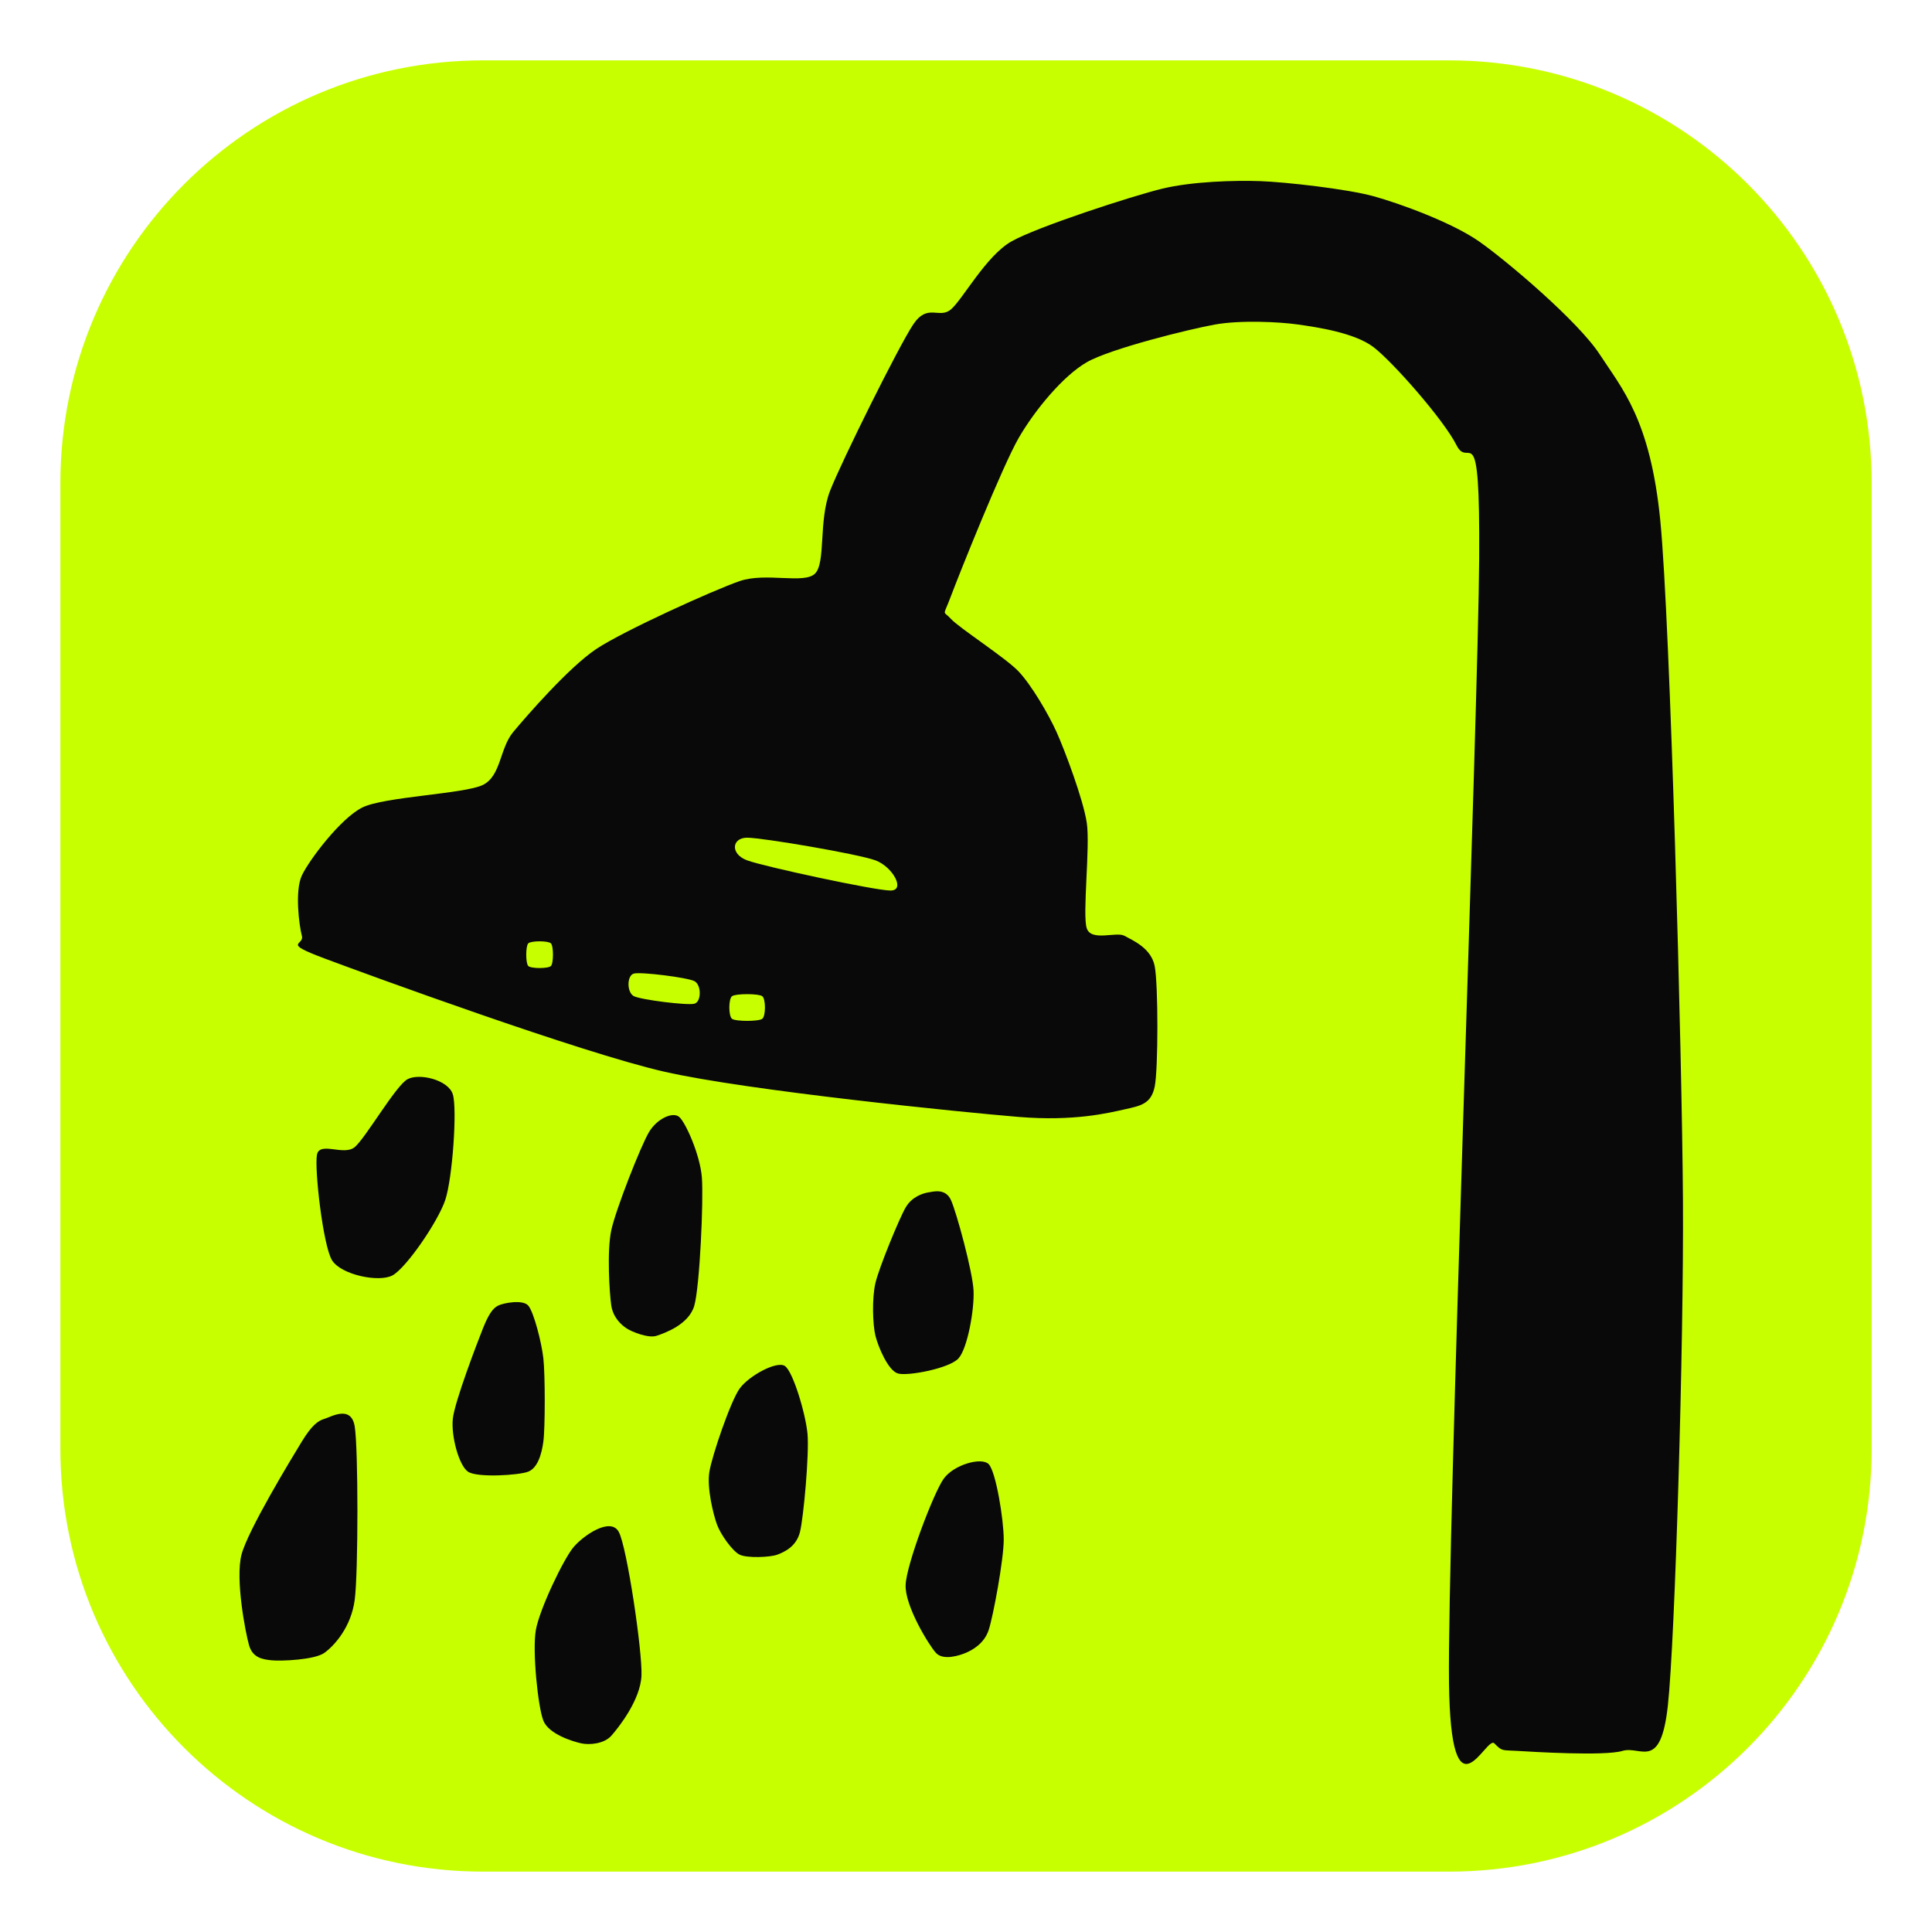
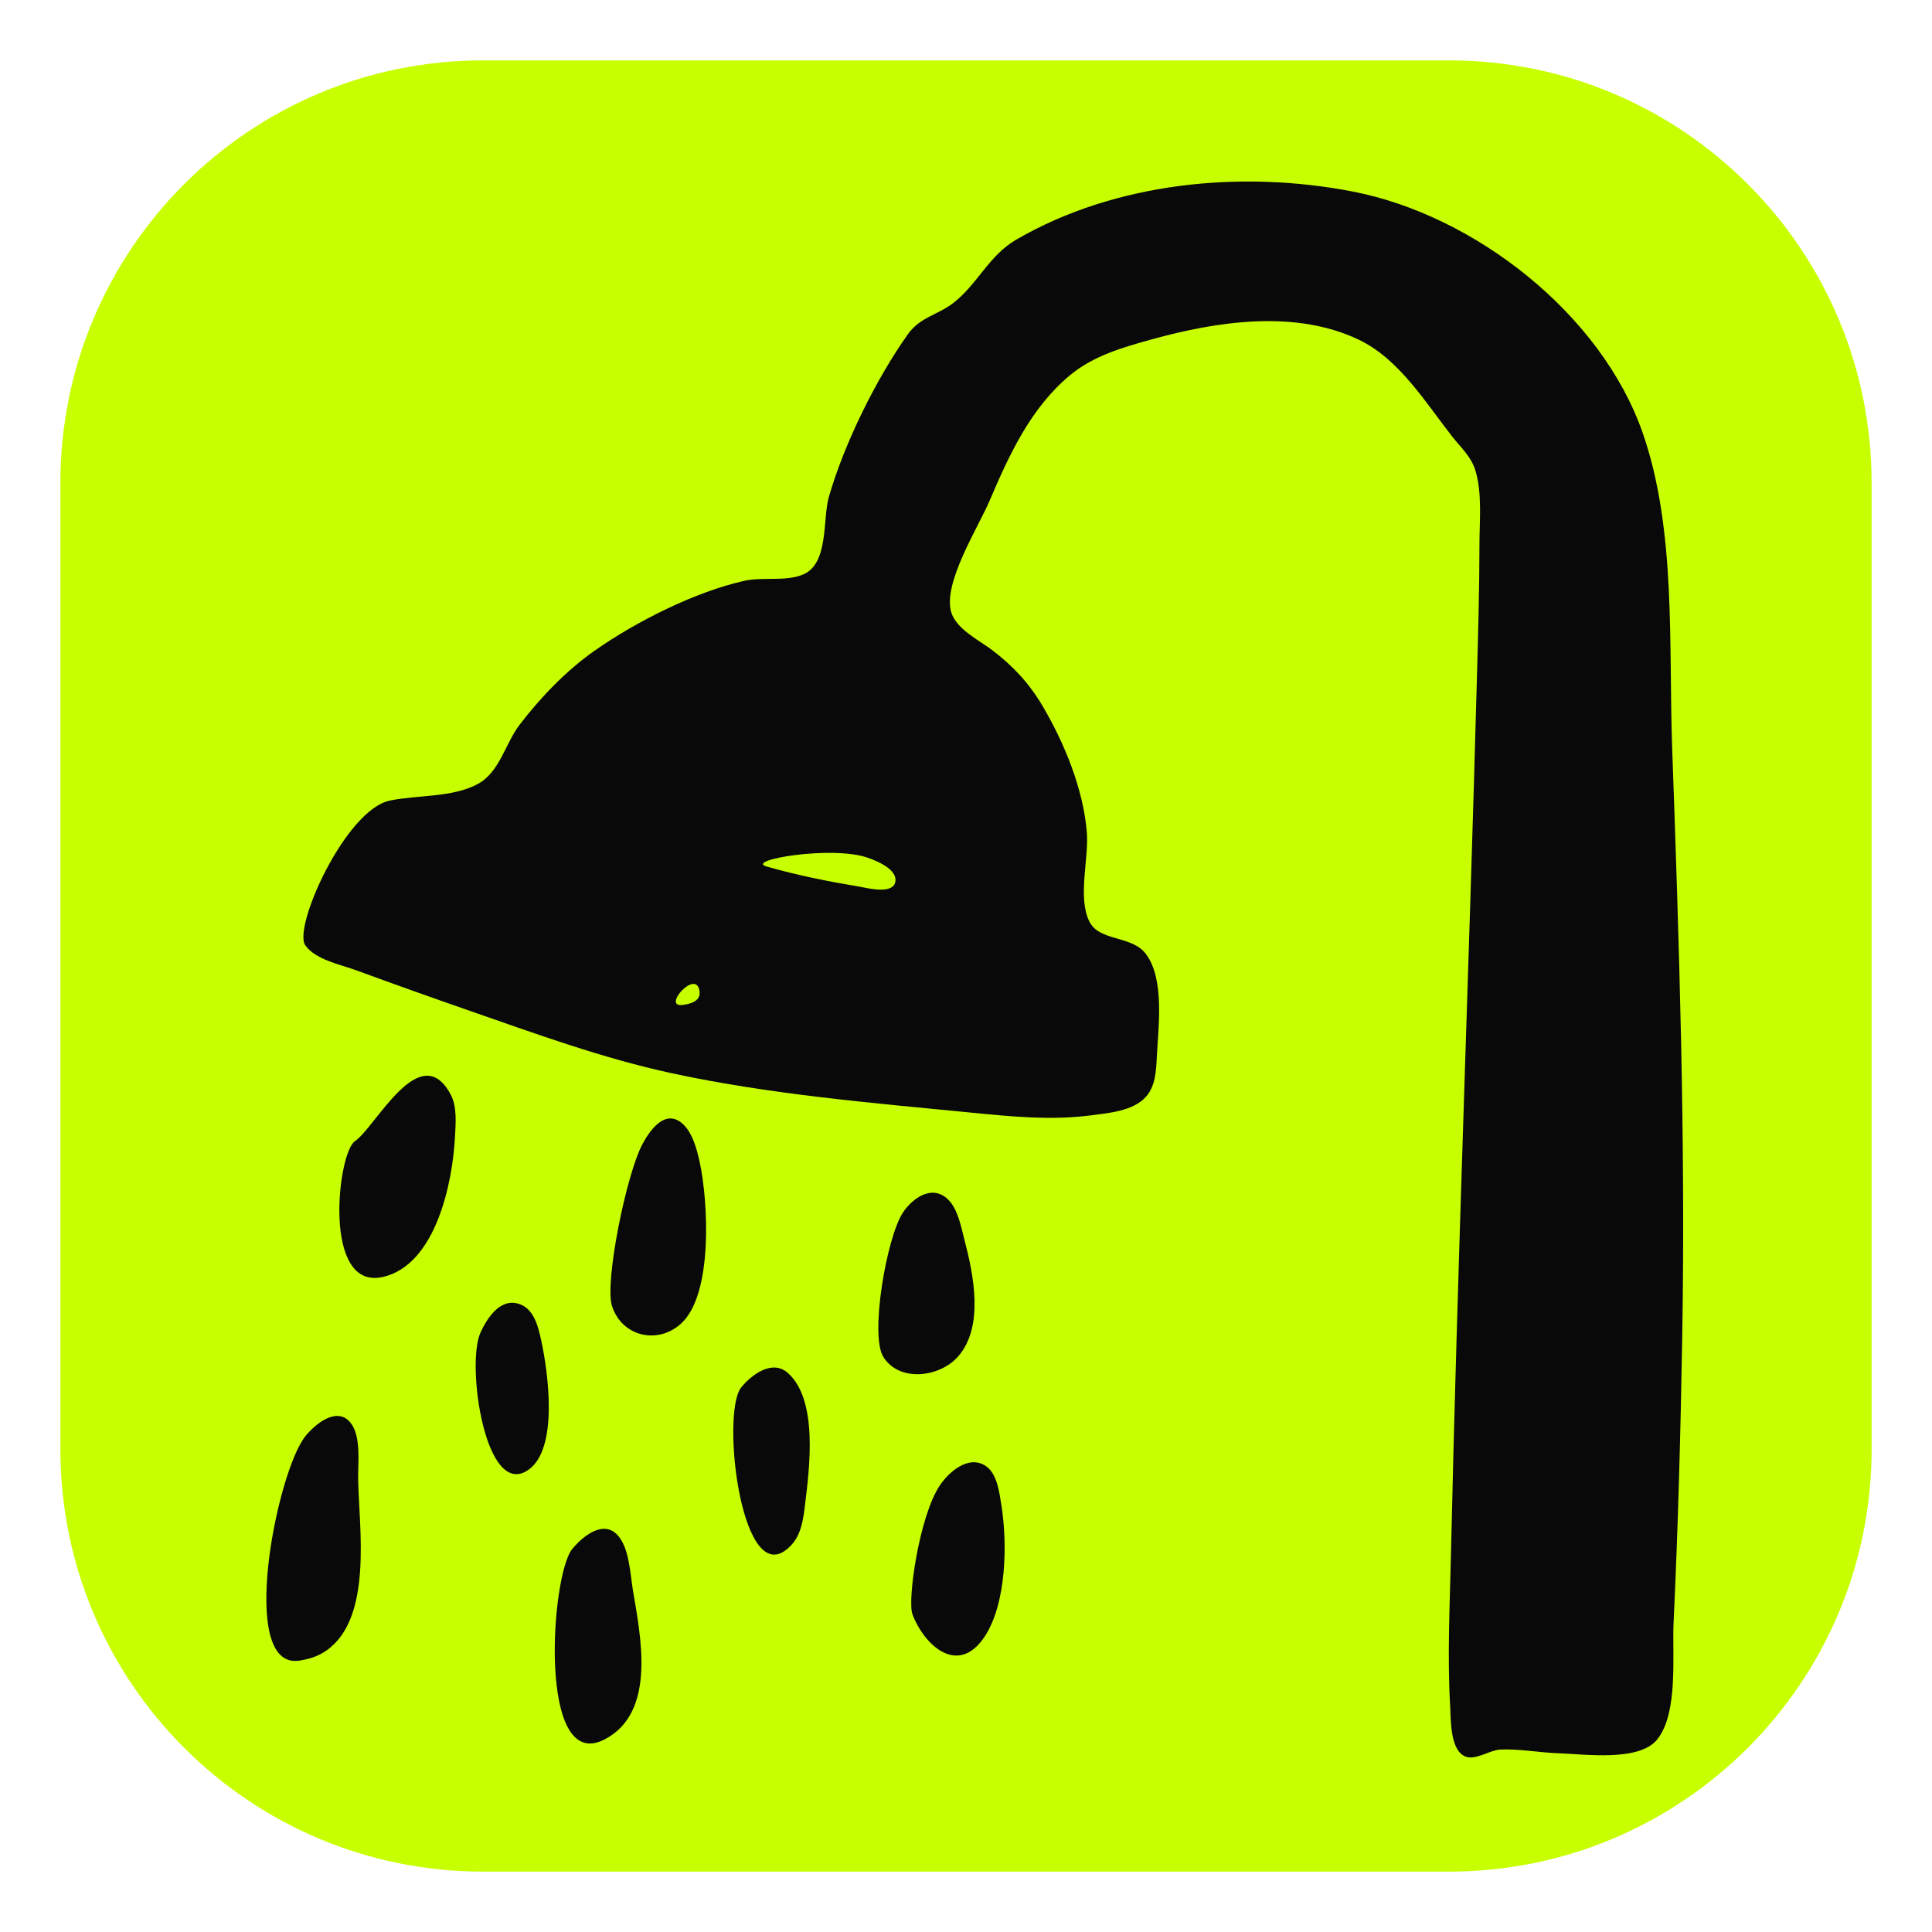
<svg xmlns="http://www.w3.org/2000/svg" viewBox="0 0 256 256" role="img" aria-hidden="true">
  <rect x="8" y="8" width="240" height="240" rx="56" fill="#C8FF00" />
-   <path d="M32 206C32.84 202.76 38.68 193.16 40 191C41.32 188.84 42.16 188.24 43 188C43.84 187.76 46.52 186.12 47 189C47.48 191.88 47.48 208.4 47 212C46.52 215.6 44.32 218.04 43 219C41.68 219.96 37.2 220.12 36 220C34.8 219.88 33.48 219.68 33 218C32.52 216.32 31.16 209.24 32 206ZM40 116C40.96 113.96 45.12 108.44 48 107C50.88 105.56 61.6 105.2 64 104C66.4 102.8 66.2 99.16 68 97C69.8 94.84 75.4 88.4 79 86C82.6 83.6 94.52 78.2 98 77C101.48 75.8 106.56 77.44 108 76C109.44 74.56 108.44 68.96 110 65C111.56 61.04 119.08 45.88 121 43C122.92 40.12 124.44 42.32 126 41C127.56 39.68 130.64 33.92 134 32C137.36 30.08 150.04 25.96 154 25C157.96 24.04 163.64 23.88 167 24C170.36 24.12 178.52 25.04 182 26C185.48 26.96 192.4 29.48 196 32C199.6 34.52 209.12 42.56 212 47C214.88 51.44 218.68 55.56 220 69C221.32 82.44 222.88 140.16 223 159C223.12 177.84 221.96 217.24 221 226C220.04 234.76 217.4 231.28 215 232C212.6 232.72 203.04 232.12 201 232C198.96 231.88 199.08 232.08 198 231C196.92 229.92 192.24 241.84 192 223C191.76 204.16 195.88 93.68 196 74C196.12 54.32 194.68 62.36 193 59C191.32 55.64 184.52 47.92 182 46C179.48 44.08 174.52 43.36 172 43C169.48 42.64 164.36 42.4 161 43C157.64 43.6 147.12 46.2 144 48C140.88 49.8 137.16 54.28 135 58C132.84 61.72 127.08 76.12 126 79C124.92 81.88 124.92 80.8 126 82C127.08 83.2 133.32 87.2 135 89C136.68 90.8 138.92 94.6 140 97C141.08 99.4 143.52 105.88 144 109C144.48 112.12 143.4 121.2 144 123C144.6 124.8 147.92 123.4 149 124C150.08 124.6 152.52 125.6 153 128C153.48 130.4 153.48 141.72 153 144C152.52 146.28 151.16 146.52 149 147C146.84 147.48 142.32 148.6 135 148C127.68 147.4 99.04 144.52 88 142C76.96 139.48 48.76 129.16 43 127C37.24 124.84 40.36 125.32 40 124C39.64 122.68 39.04 118.04 40 116ZM42 153C42.36 151.2 45.56 153.2 47 152C48.44 150.8 52.44 143.84 54 143C55.56 142.16 59.4 143.08 60 145C60.6 146.92 59.96 156.12 59 159C58.04 161.88 53.8 168.04 52 169C50.2 169.96 45.2 168.92 44 167C42.8 165.08 41.64 154.8 42 153ZM60 188C60.24 185.72 63.28 177.8 64 176C64.72 174.2 65.28 173.36 66 173C66.72 172.64 69.28 172.16 70 173C70.72 173.84 71.76 177.84 72 180C72.24 182.16 72.24 189.2 72 191C71.76 192.8 71.2 194.52 70 195C68.8 195.48 63.2 195.84 62 195C60.8 194.16 59.76 190.28 60 188ZM70 125C69.64 125.36 69.64 127.64 70 128C70.36 128.36 72.64 128.36 73 128C73.36 127.64 73.36 125.36 73 125C72.64 124.64 70.36 124.64 70 125ZM71 216C71.48 213.24 74.68 206.56 76 205C77.32 203.44 80.92 200.96 82 203C83.08 205.04 85.12 218.76 85 222C84.88 225.24 81.96 228.92 81 230C80.04 231.08 78.08 231.24 77 231C75.92 230.76 72.72 229.8 72 228C71.28 226.2 70.52 218.76 71 216ZM81 163C81.6 160.24 84.92 151.8 86 150C87.08 148.2 89.16 147.28 90 148C90.84 148.72 92.76 153 93 156C93.24 159 92.72 170.48 92 173C91.28 175.52 88.08 176.64 87 177C85.92 177.36 83.72 176.48 83 176C82.28 175.52 81.24 174.56 81 173C80.76 171.44 80.4 165.76 81 163ZM84 129C83.04 129.24 83.04 131.52 84 132C84.96 132.48 91.04 133.24 92 133C92.96 132.76 92.96 130.48 92 130C91.04 129.52 84.96 128.76 84 129ZM94 195C94.36 192.84 96.8 185.68 98 184C99.2 182.32 102.92 180.28 104 181C105.08 181.72 106.76 187.36 107 190C107.24 192.64 106.48 201.08 106 203C105.52 204.92 103.96 205.64 103 206C102.04 206.36 98.96 206.48 98 206C97.04 205.52 95.48 203.32 95 202C94.52 200.68 93.64 197.16 94 195ZM97 132C96.52 132.36 96.52 134.64 97 135C97.48 135.36 100.52 135.36 101 135C101.48 134.64 101.48 132.36 101 132C100.52 131.64 97.48 131.64 97 132ZM99 111C96.96 111 96.72 113.16 99 114C101.28 114.84 115.96 118 118 118C120.04 118 118.28 114.84 116 114C113.72 113.16 101.04 111 99 111ZM116 170C116.48 167.96 119.16 161.44 120 160C120.84 158.56 122.28 158.12 123 158C123.72 157.88 125.28 157.44 126 159C126.72 160.56 128.88 168.48 129 171C129.12 173.52 128.2 178.68 127 180C125.8 181.32 120.32 182.36 119 182C117.68 181.64 116.36 178.44 116 177C115.64 175.56 115.52 172.04 116 170ZM120 210C120.12 207.24 123.68 197.92 125 196C126.32 194.08 130.04 193.04 131 194C131.96 194.96 133 201.36 133 204C133 206.64 131.6 214.2 131 216C130.4 217.8 128.84 218.64 128 219C127.16 219.36 124.96 220.08 124 219C123.04 217.92 119.88 212.76 120 210Z" fill="#090909" fill-rule="evenodd" />
+   <path d="M40.509,190.246c1.196,-1.46 4.069,-3.937 5.891,-1.784c1.496,1.767 1.021,5.382 1.056,7.501c0.108,6.476 1.977,18.36 -4.171,22.719c-1.107,0.785 -2.275,1.147 -3.601,1.357c-8.259,1.307 -3.035,-25.082 0.825,-29.793zM51.656,106.079c3.681,-0.761 8.296,-0.379 11.665,-2.202c2.889,-1.563 3.624,-5.344 5.512,-7.82c2.744,-3.6 6.204,-7.202 9.913,-9.809c5.501,-3.866 13.269,-7.795 19.849,-9.28c2.475,-0.559 5.394,0.125 7.751,-0.815c3.522,-1.404 2.621,-7.319 3.483,-10.314c2.02,-7.017 6.23,-15.58 10.458,-21.536c1.645,-2.317 3.951,-2.543 6.059,-4.179c3.175,-2.464 4.686,-6.265 8.298,-8.363c13.193,-7.666 29.918,-9.23 44.622,-6.377c16.121,3.128 32.895,16.192 38.396,31.966c4.485,12.86 3.423,28.231 3.906,41.683c0.932,25.973 1.782,51.99 1.339,77.981c-0.216,12.663 -0.548,25.331 -1.149,37.982c-0.202,4.262 0.665,11.986 -2.179,15.504c-2.404,2.973 -9.685,1.925 -13.046,1.817c-2.546,-0.082 -5.216,-0.611 -7.752,-0.49c-1.348,0.064 -3.227,1.42 -4.54,0.946c-2.126,-0.767 -1.986,-4.917 -2.086,-6.634c-0.39,-6.638 -0.05,-13.352 0.099,-19.995c0.866,-38.658 2.391,-77.299 3.435,-115.952c0.162,-5.997 0.343,-11.997 0.346,-17.997c0.002,-3.137 0.388,-6.85 -0.547,-9.887c-0.563,-1.829 -1.961,-3.052 -3.102,-4.51c-3.516,-4.491 -7.006,-10.237 -12.336,-12.783c-8.439,-4.031 -18.803,-2.432 -27.41,-0.054c-3.831,1.059 -7.743,2.168 -10.857,4.756c-5.214,4.334 -8.066,10.562 -10.665,16.65c-1.504,3.523 -6.124,10.766 -5.108,14.645c0.606,2.313 3.732,3.816 5.471,5.139c2.726,2.073 4.875,4.372 6.626,7.327c2.914,4.918 5.458,11.105 5.906,16.847c0.272,3.483 -1.223,8.49 0.302,11.717c1.308,2.768 5.64,1.836 7.539,4.384c2.483,3.332 1.632,9.656 1.434,13.554c-0.093,1.837 -0.157,3.961 -1.498,5.408c-1.71,1.843 -4.919,2.103 -7.243,2.405c-5.321,0.691 -10.638,0.147 -15.947,-0.372c-13.196,-1.29 -26.665,-2.42 -39.642,-5.223c-9.094,-1.965 -17.962,-5.217 -26.736,-8.267c-5.038,-1.751 -10.061,-3.543 -15.069,-5.379c-2.053,-0.753 -5.36,-1.381 -6.703,-3.302c-1.662,-2.379 5.335,-17.956 11.205,-19.169zM47.02,151.221c2.743,-1.85 8.605,-13.684 12.665,-6.258c0.921,1.684 0.692,3.946 0.596,5.77c-0.308,5.87 -2.48,16.812 -9.507,18.463c-8.126,1.91 -6.044,-16.43 -3.754,-17.975zM63.661,176.589c0.904,-1.978 2.742,-4.866 5.42,-3.693c1.761,0.771 2.279,3.089 2.637,4.733c0.888,4.08 2.357,14.388 -1.751,17.167c-5.679,3.842 -8.22,-14.02 -6.306,-18.207zM72.907,127.907c2.04,-2.04 -2.054,2.054 0,0zM75.826,205.249c1.248,-1.518 3.967,-3.897 5.918,-1.929c1.64,1.655 1.75,5.144 2.105,7.292c0.997,6.032 3.237,16.311 -3.782,19.892c-8.845,4.514 -7.096,-21.785 -4.241,-25.256zM85.098,151.66c0.924,-1.761 2.953,-4.766 5.258,-2.837c1.408,1.178 2.006,3.532 2.37,5.224c1.11,5.154 1.789,17.475 -2.49,21.344c-3.137,2.837 -7.878,1.682 -9.153,-2.374c-0.978,-3.111 1.869,-17.266 4.015,-21.357zM90.389,133.165c0.825,-0.092 2.435,-0.39 2.313,-1.71c-0.306,-3.295 -5.023,2.011 -2.313,1.71zM98.21,183.847c1.324,-1.646 4.09,-3.759 6.159,-1.947c4.076,3.57 2.882,12.68 2.32,17.336c-0.227,1.881 -0.461,4.006 -1.817,5.477c-6.54,7.095 -9.433,-17.421 -6.661,-20.866zM100.955,134.851c2.634,-2.526 -2.335,2.239 0,0zM101.557,114.807c4.013,1.164 8.255,1.998 12.374,2.689c0.858,0.144 4.281,1.052 4.687,-0.569c0.435,-1.742 -2.583,-2.903 -3.639,-3.273c-4.73,-1.658 -16.313,0.314 -13.422,1.153zM119.644,160.666c1.261,-1.899 3.859,-3.775 5.959,-1.747c1.343,1.297 1.745,3.658 2.193,5.368c1.188,4.538 2.647,11.487 -0.851,15.464c-2.434,2.768 -7.805,3.441 -9.912,0.025c-1.786,-2.894 0.455,-15.862 2.612,-19.11zM124.495,196.879c1.156,-1.759 3.788,-4.139 6.078,-2.657c1.55,1.003 1.829,3.462 2.094,5.075c0.832,5.061 0.742,13.188 -2.24,17.628c-3.473,5.171 -7.916,1.159 -9.515,-2.994c-0.711,-1.847 0.874,-12.93 3.583,-17.051z" fill="#090909" fill-rule="evenodd" />
</svg>
